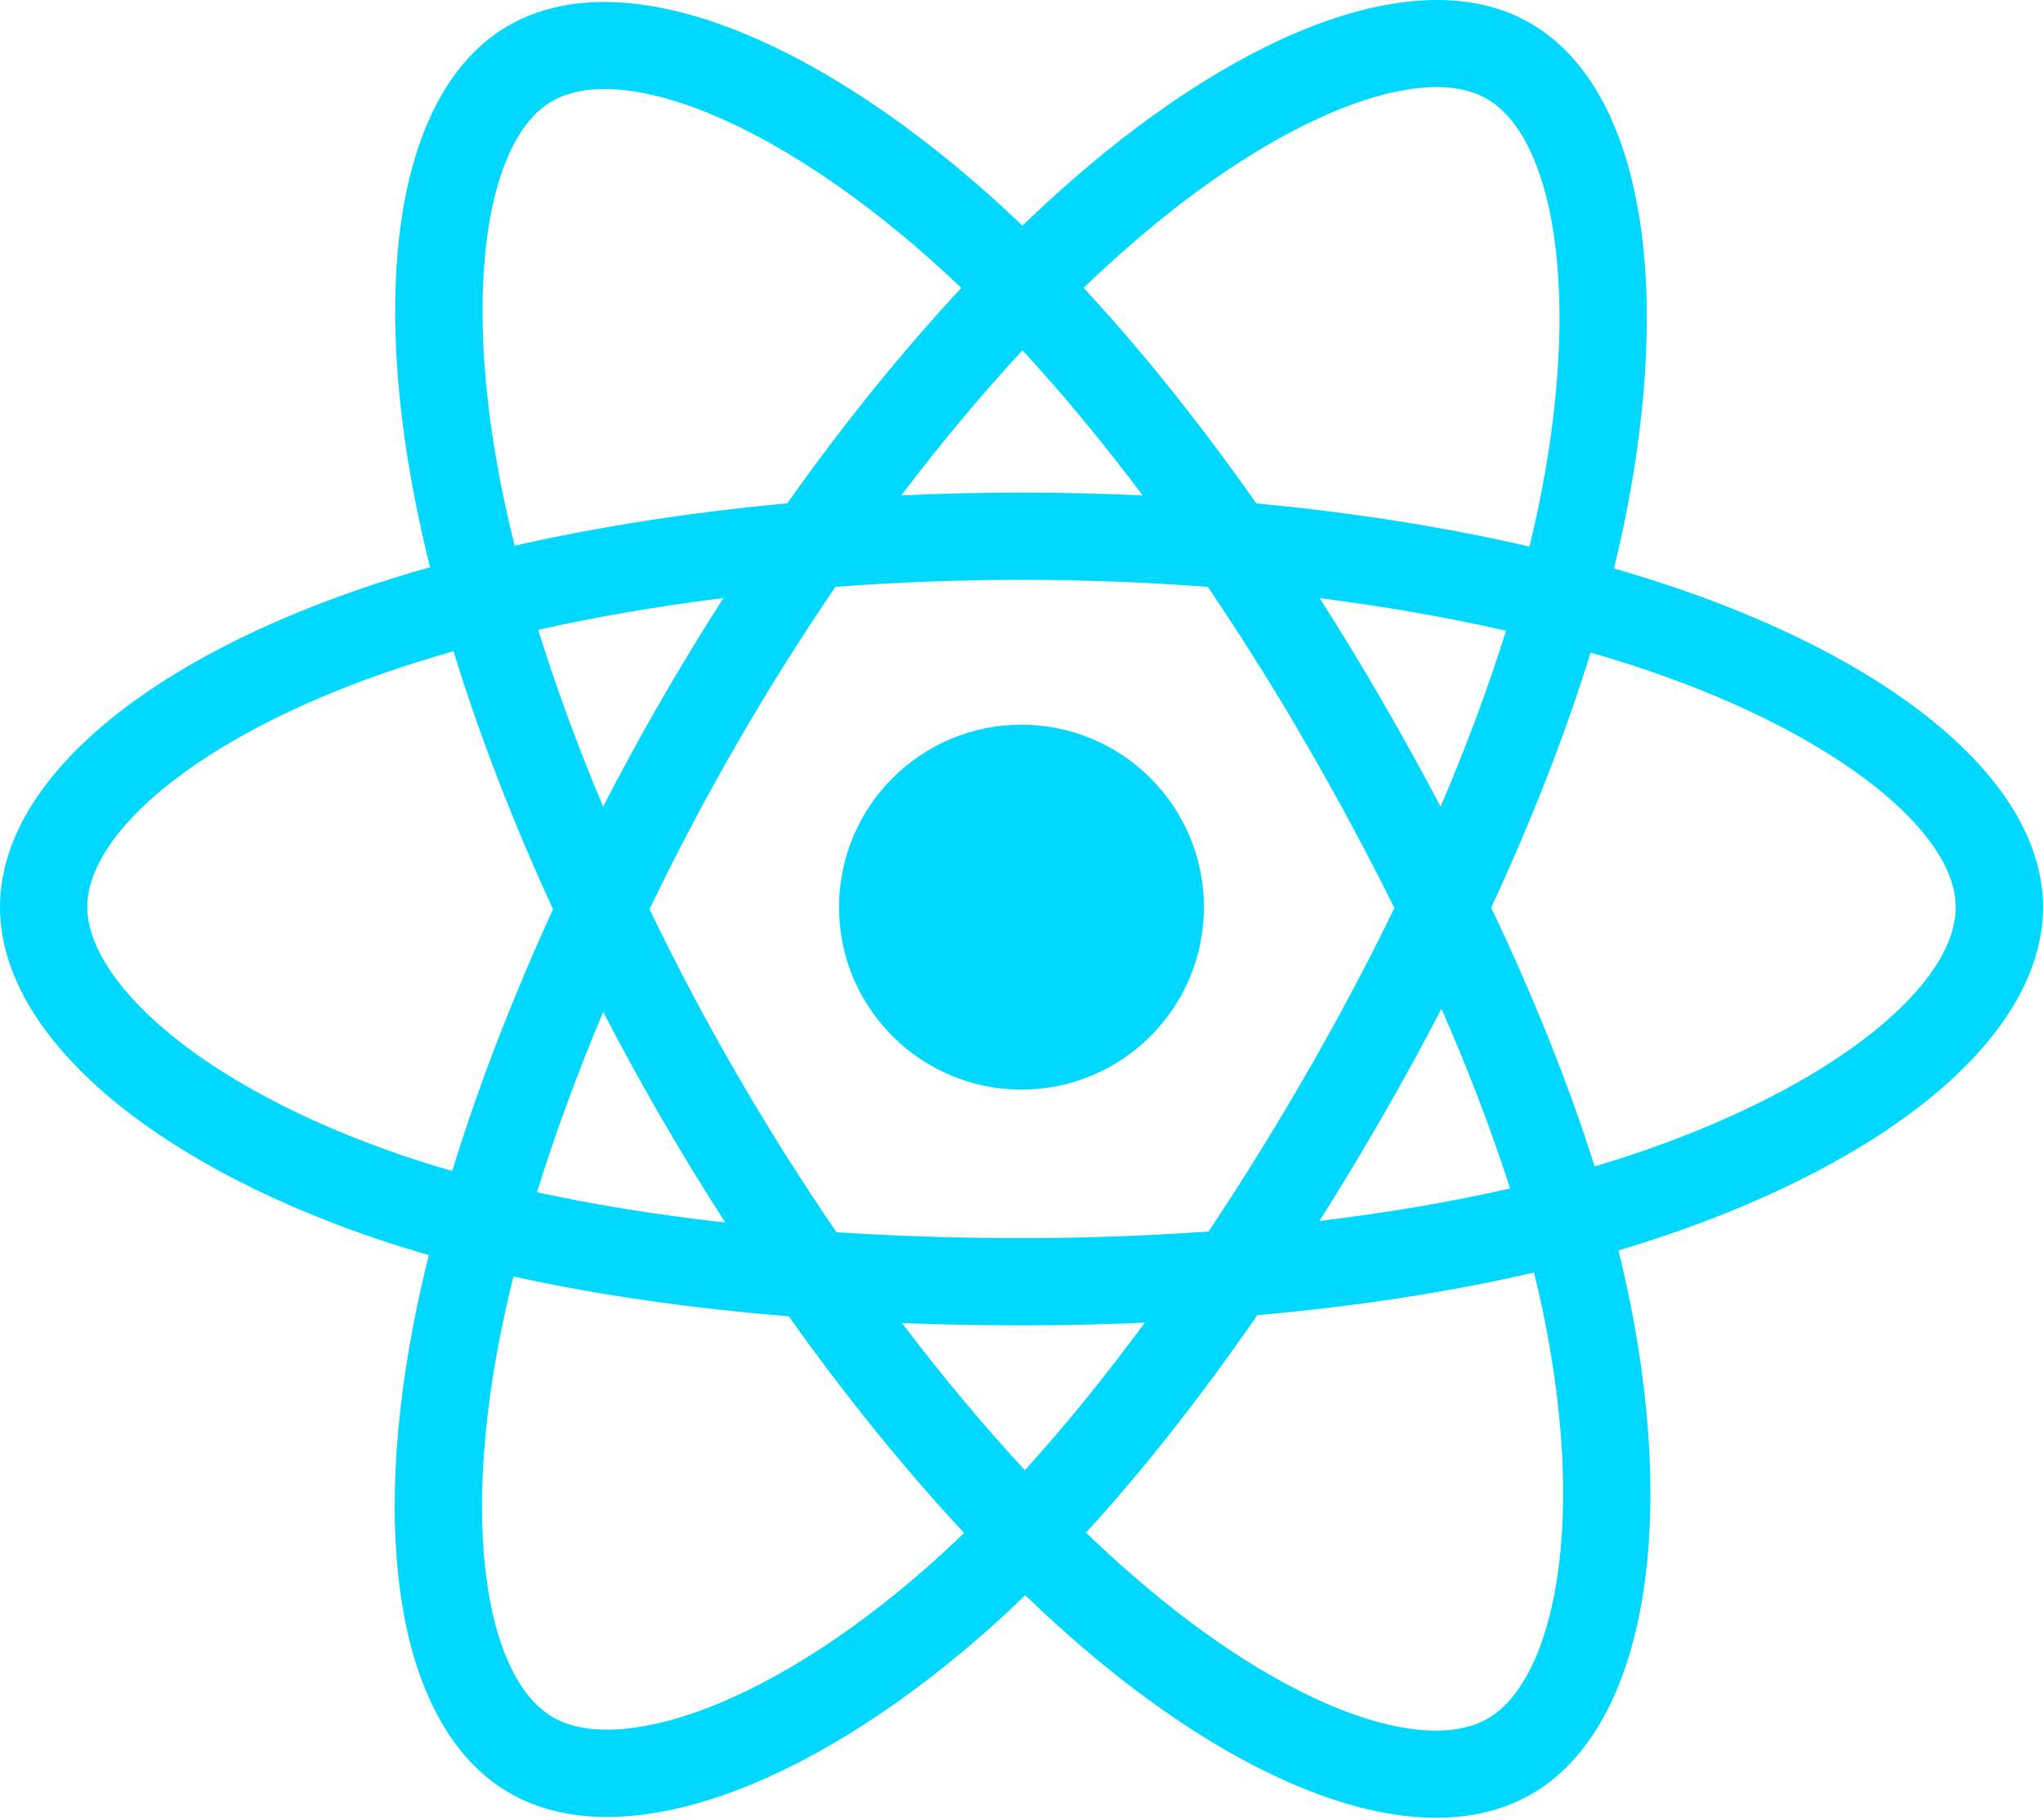
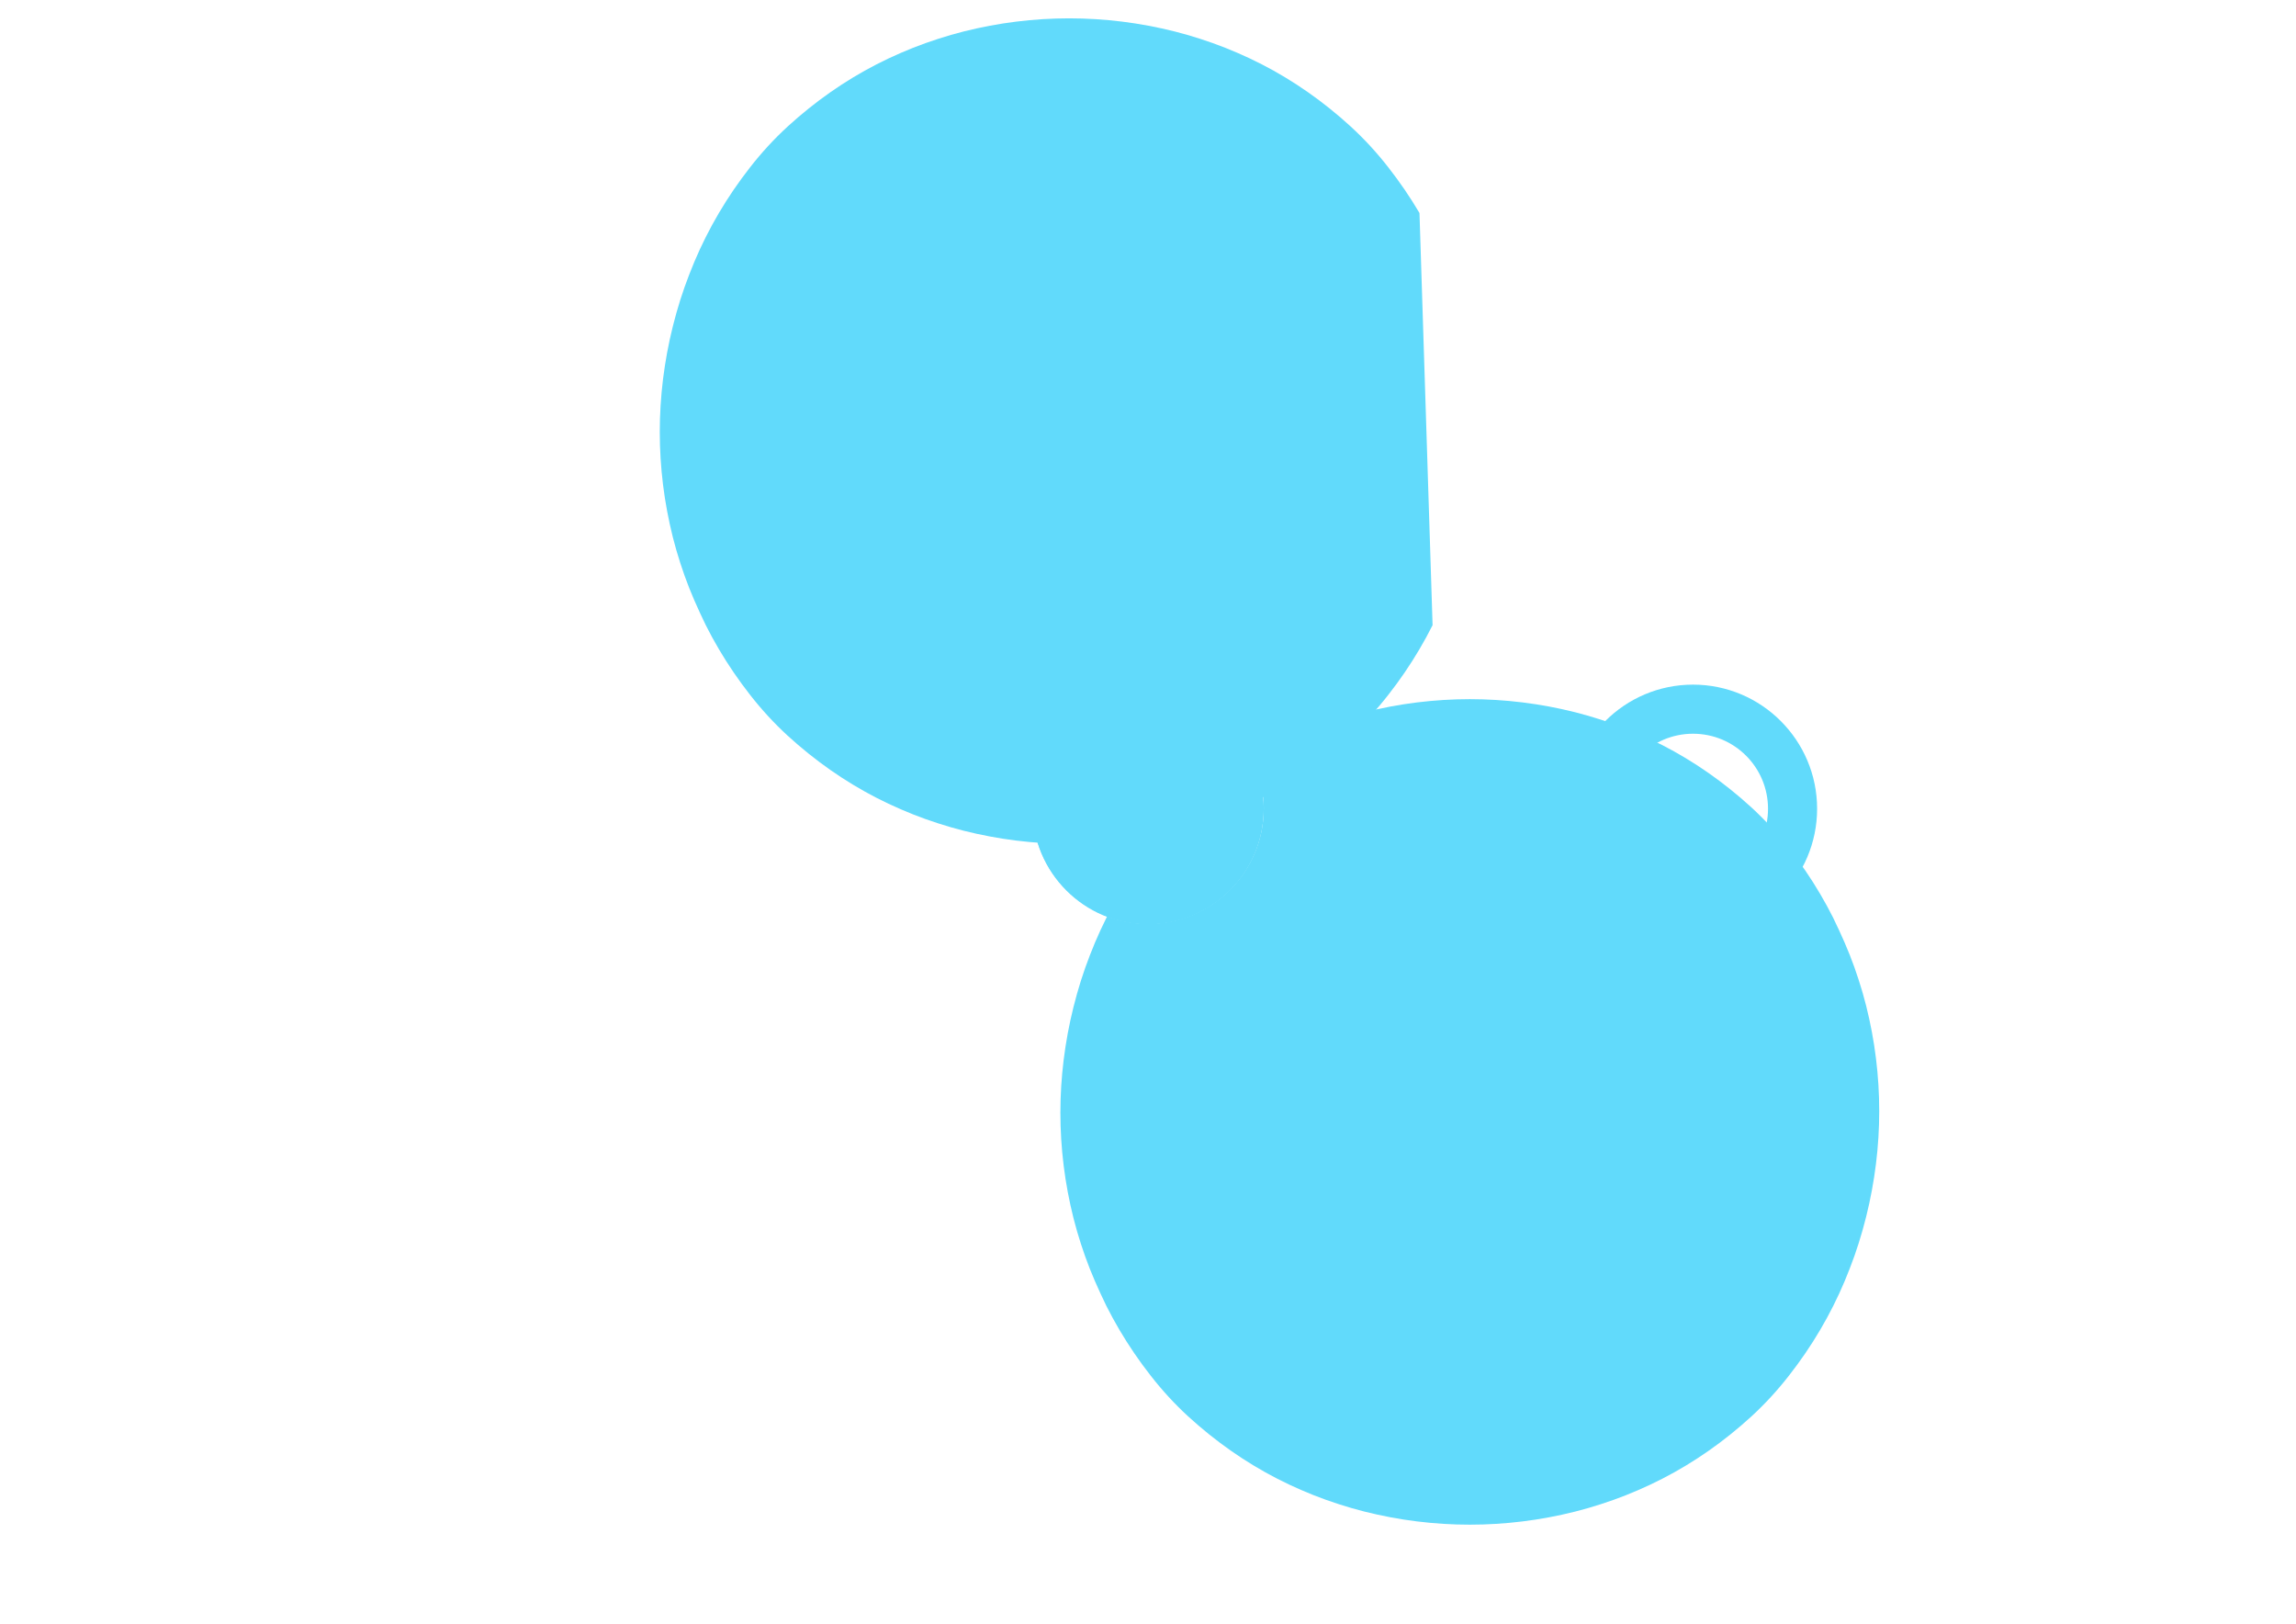
- <svg xmlns="http://www.w3.org/2000/svg" aria-hidden="true" role="img" class="iconify iconify--logos" width="35.93" height="32" preserveAspectRatio="xMidYMid meet" viewBox="0 0 256 228">
-   <path fill="#00D8FF" d="M210.483 73.824a171.49 171.49 0 0 0-8.24-2.597c.465-1.9.893-3.777 1.273-5.621c6.238-30.281 2.16-54.676-11.769-62.708c-13.355-7.7-35.196.329-57.254 19.526a171.23 171.23 0 0 0-6.375 5.848a155.866 155.866 0 0 0-4.241-3.917C100.759 3.829 77.587-4.822 63.673 3.233C50.33 10.957 46.379 33.89 51.995 62.588a170.974 170.974 0 0 0 1.892 8.48c-3.28.932-6.445 1.924-9.474 2.98C17.309 83.498 0 98.307 0 113.668c0 15.865 18.582 31.778 46.812 41.427a145.52 145.52 0 0 0 6.921 2.165a167.467 167.467 0 0 0-2.01 9.138c-5.354 28.2-1.173 50.591 12.134 58.266c13.744 7.926 36.812-.22 59.273-19.855a145.567 145.567 0 0 0 5.342-4.923a168.064 168.064 0 0 0 6.92 6.314c21.758 18.722 43.246 26.282 56.54 18.586c13.731-7.949 18.194-32.003 12.4-61.268a145.016 145.016 0 0 0-1.535-6.842c1.62-.48 3.21-.974 4.76-1.488c29.348-9.723 48.443-25.443 48.443-41.52c0-15.417-17.868-30.326-45.517-39.844Zm-6.365 70.984c-1.4.463-2.836.91-4.3 1.345c-3.24-10.257-7.612-21.163-12.963-32.432c5.106-11 9.31-21.767 12.459-31.957c2.619.758 5.16 1.557 7.61 2.4c23.69 8.156 38.14 20.213 38.14 29.504c0 9.896-15.606 22.743-40.946 31.14Zm-10.514 20.834c2.562 12.94 2.927 24.64 1.23 33.787c-1.524 8.219-4.59 13.698-8.382 15.893c-8.067 4.67-25.32-1.4-43.927-17.412a156.726 156.726 0 0 1-6.437-5.87c7.214-7.889 14.423-17.06 21.459-27.246c12.376-1.098 24.068-2.894 34.671-5.345a134.17 134.17 0 0 1 1.386 6.193ZM87.276 214.515c-7.882 2.783-14.16 2.863-17.955.675c-8.075-4.657-11.432-22.636-6.853-46.752a156.923 156.923 0 0 1 1.869-8.499c10.486 2.32 22.093 3.988 34.498 4.994c7.084 9.967 14.501 19.128 21.976 27.15a134.668 134.668 0 0 1-4.877 4.492c-9.933 8.682-19.886 14.842-28.658 17.94ZM50.35 144.747c-12.483-4.267-22.792-9.812-29.858-15.863c-6.35-5.437-9.555-10.836-9.555-15.216c0-9.322 13.897-21.212 37.076-29.293c2.813-.98 5.757-1.905 8.812-2.773c3.204 10.42 7.406 21.315 12.477 32.332c-5.137 11.18-9.399 22.249-12.634 32.792a134.718 134.718 0 0 1-6.318-1.979Zm12.378-84.26c-4.811-24.587-1.616-43.134 6.425-47.789c8.564-4.958 27.502 2.111 47.463 19.835a144.318 144.318 0 0 1 3.841 3.545c-7.438 7.987-14.787 17.08-21.808 26.988c-12.04 1.116-23.565 2.908-34.161 5.309a160.342 160.342 0 0 1-1.76-7.887Zm110.427 27.268a347.8 347.8 0 0 0-7.785-12.803c8.168 1.033 15.994 2.404 23.343 4.08c-2.206 7.072-4.956 14.465-8.193 22.045a381.151 381.151 0 0 0-7.365-13.322Zm-45.032-43.861c5.044 5.465 10.096 11.566 15.065 18.186a322.04 322.04 0 0 0-30.257-.006c4.974-6.559 10.069-12.652 15.192-18.18ZM82.802 87.83a323.167 323.167 0 0 0-7.227 13.238c-3.184-7.553-5.909-14.98-8.134-22.152c7.304-1.634 15.093-2.97 23.209-3.984a321.524 321.524 0 0 0-7.848 12.897Zm8.081 65.352c-8.385-.936-16.291-2.203-23.593-3.793c2.26-7.3 5.045-14.885 8.298-22.6a321.187 321.187 0 0 0 7.257 13.246c2.594 4.48 5.28 8.868 8.038 13.147Zm37.542 31.03c-5.184-5.592-10.354-11.779-15.403-18.433c4.902.192 9.899.29 14.978.29c5.218 0 10.376-.117 15.453-.343c-4.985 6.774-10.018 12.97-15.028 18.486Zm52.198-57.817c3.422 7.8 6.306 15.345 8.596 22.52c-7.422 1.694-15.436 3.058-23.88 4.071a382.417 382.417 0 0 0 7.859-13.026a347.403 347.403 0 0 0 7.425-13.565Zm-16.898 8.101a358.557 358.557 0 0 1-12.281 19.815a329.4 329.4 0 0 1-23.444.823c-7.967 0-15.716-.248-23.178-.732a310.202 310.202 0 0 1-12.513-19.846h.001a307.41 307.41 0 0 1-10.923-20.627a310.278 310.278 0 0 1 10.89-20.637l-.001.001a307.318 307.318 0 0 1 12.413-19.761c7.613-.576 15.42-.876 23.31-.876H128c7.926 0 15.743.303 23.354.883a329.357 329.357 0 0 1 12.335 19.695a358.489 358.489 0 0 1 11.036 20.54a329.472 329.472 0 0 1-11 20.722Zm22.56-122.124c8.572 4.944 11.906 24.881 6.52 51.026c-.344 1.668-.73 3.367-1.15 5.09c-10.622-2.452-22.155-4.275-34.23-5.408c-7.034-10.017-14.323-19.124-21.64-27.008a160.789 160.789 0 0 1 5.888-5.4c18.9-16.447 36.564-22.941 44.612-18.3ZM128 90.808c12.625 0 22.86 10.235 22.86 22.86s-10.235 22.86-22.86 22.86s-22.86-10.235-22.86-22.86s10.235-22.86 22.86-22.86Z" />
+ <svg xmlns="http://www.w3.org/2000/svg" viewBox="0 0 841.9 595.3">
+   <g fill="#61DAFB">
+     <path d="M666.3 296.5c0-25.1-20.4-45.5-45.5-45.5-25.1 0-45.5 20.4-45.5 45.5s20.4 45.5 45.5 45.5c25.1 0 45.5-20.4 45.5-45.5zm-45.5 27.5c-15.2 0-27.5-12.3-27.5-27.5s12.3-27.5 27.5-27.5 27.5 12.3 27.5 27.5-12.3 27.5-27.5 27.5z" />
+     <path d="M667.4 327.7c-1.7-2.9-3.5-5.7-5.4-8.5-1.9-2.8-3.9-5.5-6-8.2-2.1-2.7-4.3-5.3-6.6-7.8-2.3-2.5-4.7-4.9-7.2-7.2-2.5-2.3-5.1-4.5-7.7-6.6-2.6-2.1-5.3-4.1-8-6-2.7-1.9-5.5-3.7-8.3-5.4-2.8-1.7-5.7-3.3-8.6-4.8-2.9-1.5-5.9-2.9-8.9-4.2-3-1.3-6-2.5-9.1-3.6-3.1-1.1-6.2-2.1-9.3-3-3.1-.9-6.3-1.7-9.5-2.4-3.2-.7-6.4-1.3-9.6-1.8-3.2-.5-6.5-.9-9.7-1.2-3.2-.3-6.5-.5-9.7-.6-3.2-.1-6.5-.1-9.7 0-3.2.1-6.5.3-9.7.6-3.2.3-6.5.7-9.7 1.2-3.2.5-6.4 1.1-9.6 1.8-3.2.7-6.4 1.5-9.5 2.4-3.1.9-6.2 1.9-9.3 3-3.1 1.1-6.1 2.3-9.1 3.6-3 1.3-6 2.7-8.9 4.2-2.9 1.5-5.8 3.1-8.6 4.8-2.8 1.7-5.6 3.5-8.3 5.4-2.7 1.9-5.4 3.9-8 6-2.6 2.1-5.2 4.3-7.7 6.6-2.5 2.3-4.9 4.7-7.2 7.2-2.3 2.5-4.5 5.1-6.6 7.8-2.1 2.7-4.1 5.4-6 8.2-1.9 2.8-3.7 5.6-5.4 8.5-1.7 2.9-3.3 5.8-4.8 8.8-1.5 3-2.9 6-4.2 9.1-1.3 3.1-2.5 6.2-3.6 9.3-1.1 3.1-2.1 6.3-3 9.5-.9 3.2-1.7 6.4-2.4 9.6-.7 3.2-1.3 6.5-1.8 9.7-.5 3.2-.9 6.5-1.2 9.7-.3 3.2-.5 6.5-.6 9.7-.1 3.2-.1 6.5 0 9.7.1 3.2.3 6.5.6 9.7.3 3.2.7 6.5 1.2 9.7.5 3.2 1.1 6.4 1.8 9.6.7 3.2 1.5 6.4 2.4 9.5.9 3.1 1.9 6.2 3 9.3 1.1 3.1 2.3 6.1 3.6 9.1 1.3 3 2.7 6 4.2 9.1 1.5 3 3.1 5.9 4.8 8.8 1.7 2.9 3.5 5.7 5.4 8.5 1.9 2.8 3.9 5.5 6 8.2 2.1 2.7 4.3 5.3 6.6 7.8 2.3 2.5 4.7 4.9 7.2 7.2 2.5 2.3 5.1 4.5 7.7 6.6 2.6 2.1 5.3 4.1 8 6 2.7 1.9 5.5 3.7 8.3 5.4 2.8 1.7 5.7 3.3 8.6 4.8 2.9 1.5 5.9 2.9 8.9 4.2 3 1.3 6 2.5 9.1 3.6 3.1 1.1 6.2 2.1 9.3 3 3.1.9 6.3 1.7 9.5 2.4 3.2.7 6.4 1.3 9.6 1.8 3.2.5 6.5.9 9.7 1.2 3.2.3 6.5.5 9.7.6 3.2.1 6.5.1 9.7 0 3.2-.1 6.5-.3 9.7-.6 3.2-.3 6.5-.7 9.7-1.2 3.2-.5 6.4-1.1 9.6-1.8 3.2-.7 6.4-1.5 9.5-2.4 3.1-.9 6.2-1.9 9.3-3 3.1-1.1 6.1-2.3 9.1-3.6 3-1.3 6-2.7 8.9-4.2 2.9-1.5 5.8-3.1 8.6-4.8 2.8-1.7 5.6-3.5 8.3-5.4 2.7-1.9 5.4-3.9 8-6 2.6-2.1 5.2-4.3 7.7-6.6 2.5-2.3 4.9-4.7 7.2-7.2 2.3-2.5 4.5-5.1 6.6-7.8 2.1-2.7 4.1-5.4 6-8.2 1.9-2.8 3.7-5.6 5.4-8.5 1.7-2.9 3.3-5.8 4.8-8.8 1.5-3 2.9-6 4.2-9.1 1.3-3.1 2.5-6.2 3.6-9.3 1.1-3.1 2.1-6.3 3-9.5.9-3.2 1.7-6.4 2.4-9.6.7-3.2 1.3-6.5 1.8-9.7.5-3.2.9-6.5 1.2-9.7.3-3.2.5-6.5.6-9.7.1-3.2.1-6.5 0-9.7-.1-3.2-.3-6.5-.6-9.7-.3-3.2-.7-6.5-1.2-9.7-.5-3.2-1.1-6.4-1.8-9.6-.7-3.2-1.5-6.4-2.4-9.5-.9-3.1-1.9-6.2-3-9.3-1.1-3.1-2.3-6.1-3.6-9.1-1.3-3-2.7-6-4.2-9.1-1.5-3-3.1-5.9-4.8-8.8zM421 338.7c-23.4 0-42.4-19-42.4-42.4s19-42.4 42.4-42.4 42.4 19 42.4 42.4-19 42.4-42.4 42.4z" />
+     <circle cx="421" cy="296.5" r="42.4" />
+     <path d="M520.5 78.1c-1.7-2.9-3.5-5.7-5.4-8.5-1.9-2.8-3.9-5.5-6-8.2-2.1-2.7-4.3-5.3-6.6-7.8-2.3-2.5-4.7-4.9-7.2-7.2-2.5-2.3-5.1-4.5-7.7-6.6-2.6-2.1-5.3-4.1-8-6-2.7-1.9-5.5-3.7-8.3-5.4-2.8-1.7-5.7-3.3-8.6-4.8-2.9-1.5-5.9-2.9-8.9-4.2-3-1.3-6-2.5-9.1-3.6-3.1-1.1-6.2-2.1-9.3-3-3.1-.9-6.3-1.7-9.5-2.4-3.2-.7-6.4-1.3-9.6-1.8-3.2-.5-6.5-.9-9.7-1.2-3.2-.3-6.5-.5-9.7-.6-3.2-.1-6.5-.1-9.7 0-3.2.1-6.5.3-9.7.6-3.2.3-6.5.7-9.7 1.2-3.2.5-6.4 1.1-9.6 1.8-3.2.7-6.4 1.5-9.5 2.4-3.1.9-6.2 1.9-9.3 3-3.1 1.1-6.1 2.3-9.1 3.6-3 1.3-6 2.7-8.9 4.2-2.9 1.5-5.8 3.1-8.6 4.8-2.8 1.7-5.6 3.5-8.3 5.4-2.7 1.9-5.4 3.9-8 6-2.6 2.1-5.2 4.3-7.7 6.6-2.5 2.3-4.9 4.7-7.2 7.2-2.3 2.5-4.5 5.1-6.6 7.8-2.1 2.7-4.1 5.4-6 8.2-1.9 2.8-3.7 5.6-5.4 8.5-1.7 2.9-3.3 5.8-4.8 8.8-1.5 3-2.9 6-4.2 9.1-1.3 3.1-2.5 6.2-3.6 9.3-1.1 3.1-2.1 6.3-3 9.5-.9 3.2-1.7 6.4-2.4 9.6-.7 3.2-1.3 6.5-1.8 9.7-.5 3.2-.9 6.5-1.2 9.7-.3 3.2-.5 6.5-.6 9.7-.1 3.2-.1 6.5 0 9.7.1 3.2.3 6.5.6 9.7.3 3.2.7 6.5 1.2 9.7.5 3.2 1.1 6.4 1.8 9.6.7 3.2 1.5 6.4 2.4 9.5.9 3.1 1.9 6.2 3 9.3 1.1 3.1 2.3 6.1 3.6 9.1 1.3 3 2.7 6 4.2 9.1 1.5 3 3.1 5.9 4.8 8.8 1.7 2.9 3.5 5.7 5.4 8.5 1.9 2.8 3.9 5.5 6 8.2 2.1 2.7 4.3 5.3 6.6 7.8 2.3 2.5 4.7 4.9 7.2 7.2 2.5 2.3 5.1 4.5 7.7 6.6 2.6 2.1 5.3 4.1 8 6 2.7 1.9 5.5 3.7 8.3 5.4 2.8 1.7 5.7 3.3 8.6 4.8 2.9 1.5 5.9 2.9 8.9 4.2 3 1.3 6 2.5 9.1 3.6 3.1 1.1 6.2 2.1 9.3 3 3.1.9 6.3 1.7 9.5 2.4 3.2.7 6.4 1.3 9.6 1.8 3.2.5 6.5.9 9.7 1.2 3.2.3 6.5.5 9.7.6 3.2.1 6.5.1 9.7 0 3.2-.1 6.5-.3 9.7-.6 3.2-.3 6.5-.7 9.7-1.2 3.2-.5 6.4-1.1 9.6-1.8 3.2-.7 6.4-1.5 9.5-2.4 3.1-.9 6.2-1.9 9.3-3 3.1-1.1 6.1-2.3 9.1-3.6 3-1.3 6-2.7 8.9-4.2 2.9-1.5 5.8-3.1 8.6-4.8 2.8-1.7 5.6-3.5 8.3-5.4 2.7-1.9 5.4-3.9 8-6 2.6-2.1 5.2-4.3 7.7-6.6 2.5-2.3 4.9-4.7 7.2-7.2 2.3-2.5 4.5-5.1 6.6-7.8 2.1-2.7 4.1-5.4 6-8.2 1.9-2.8 3.7-5.6 5.4-8.5 1.7-2.9 3.3-5.8 4.8-8.8z" />
+   </g>
</svg>
